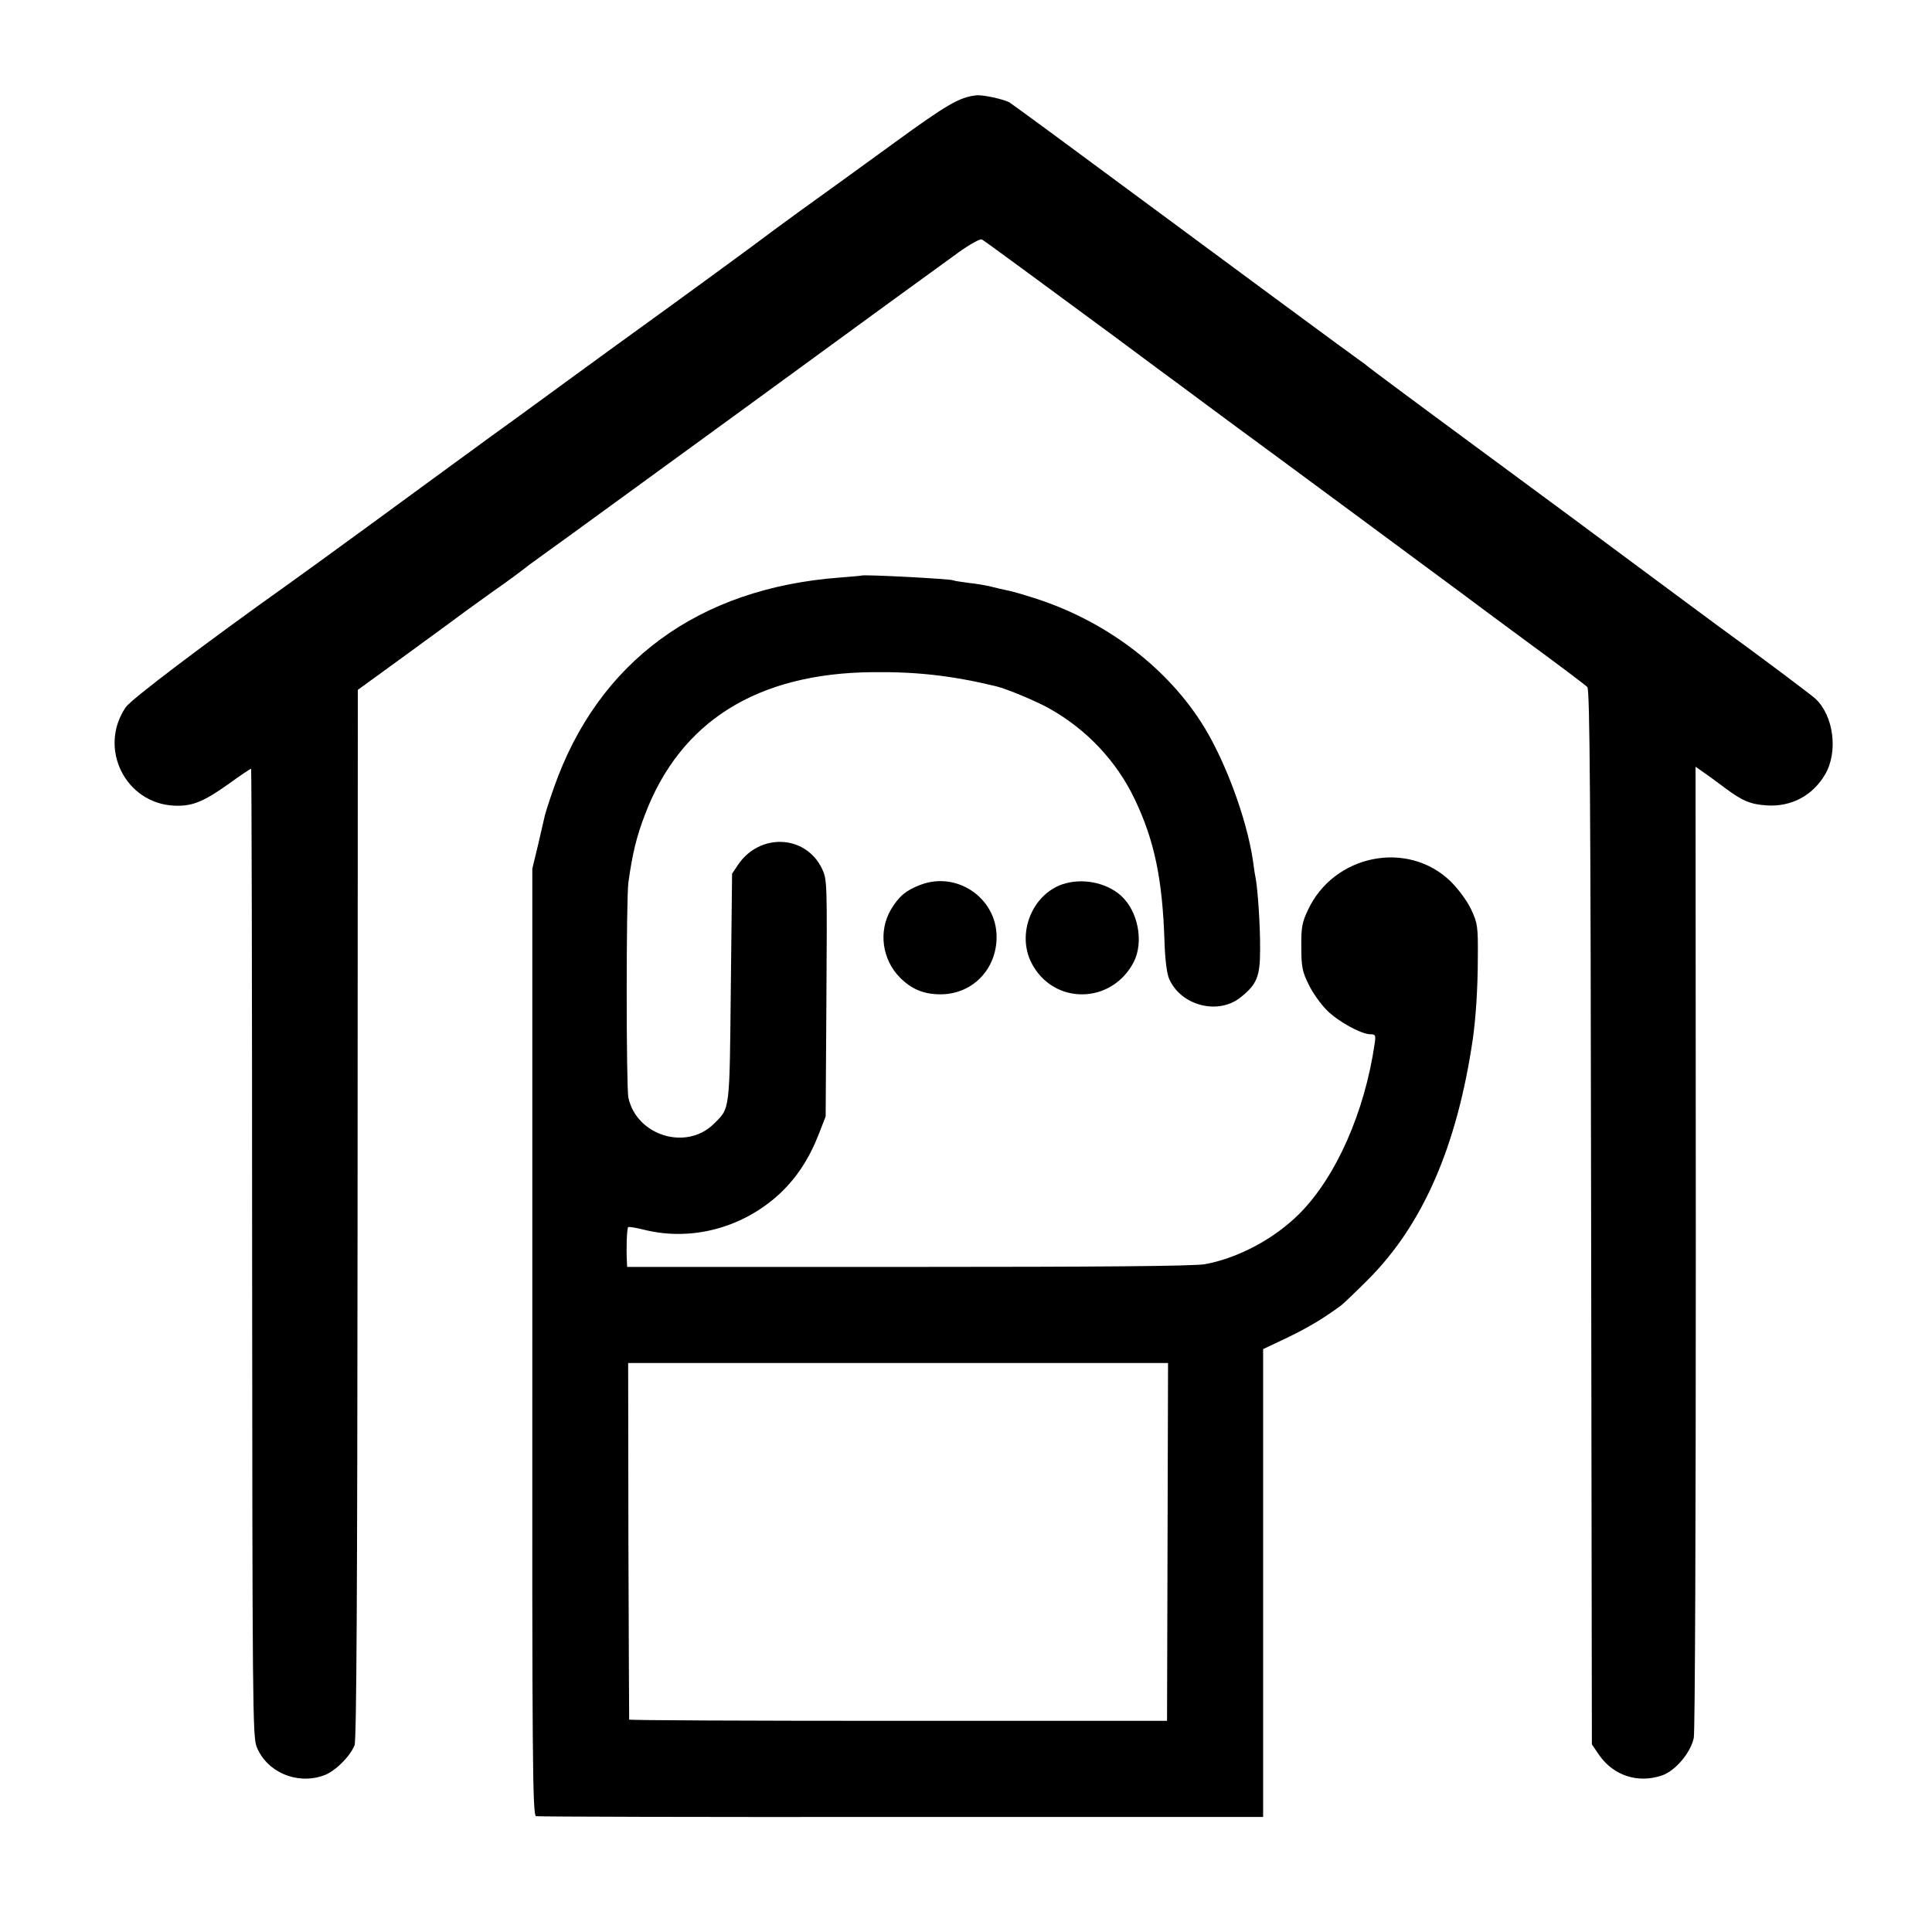
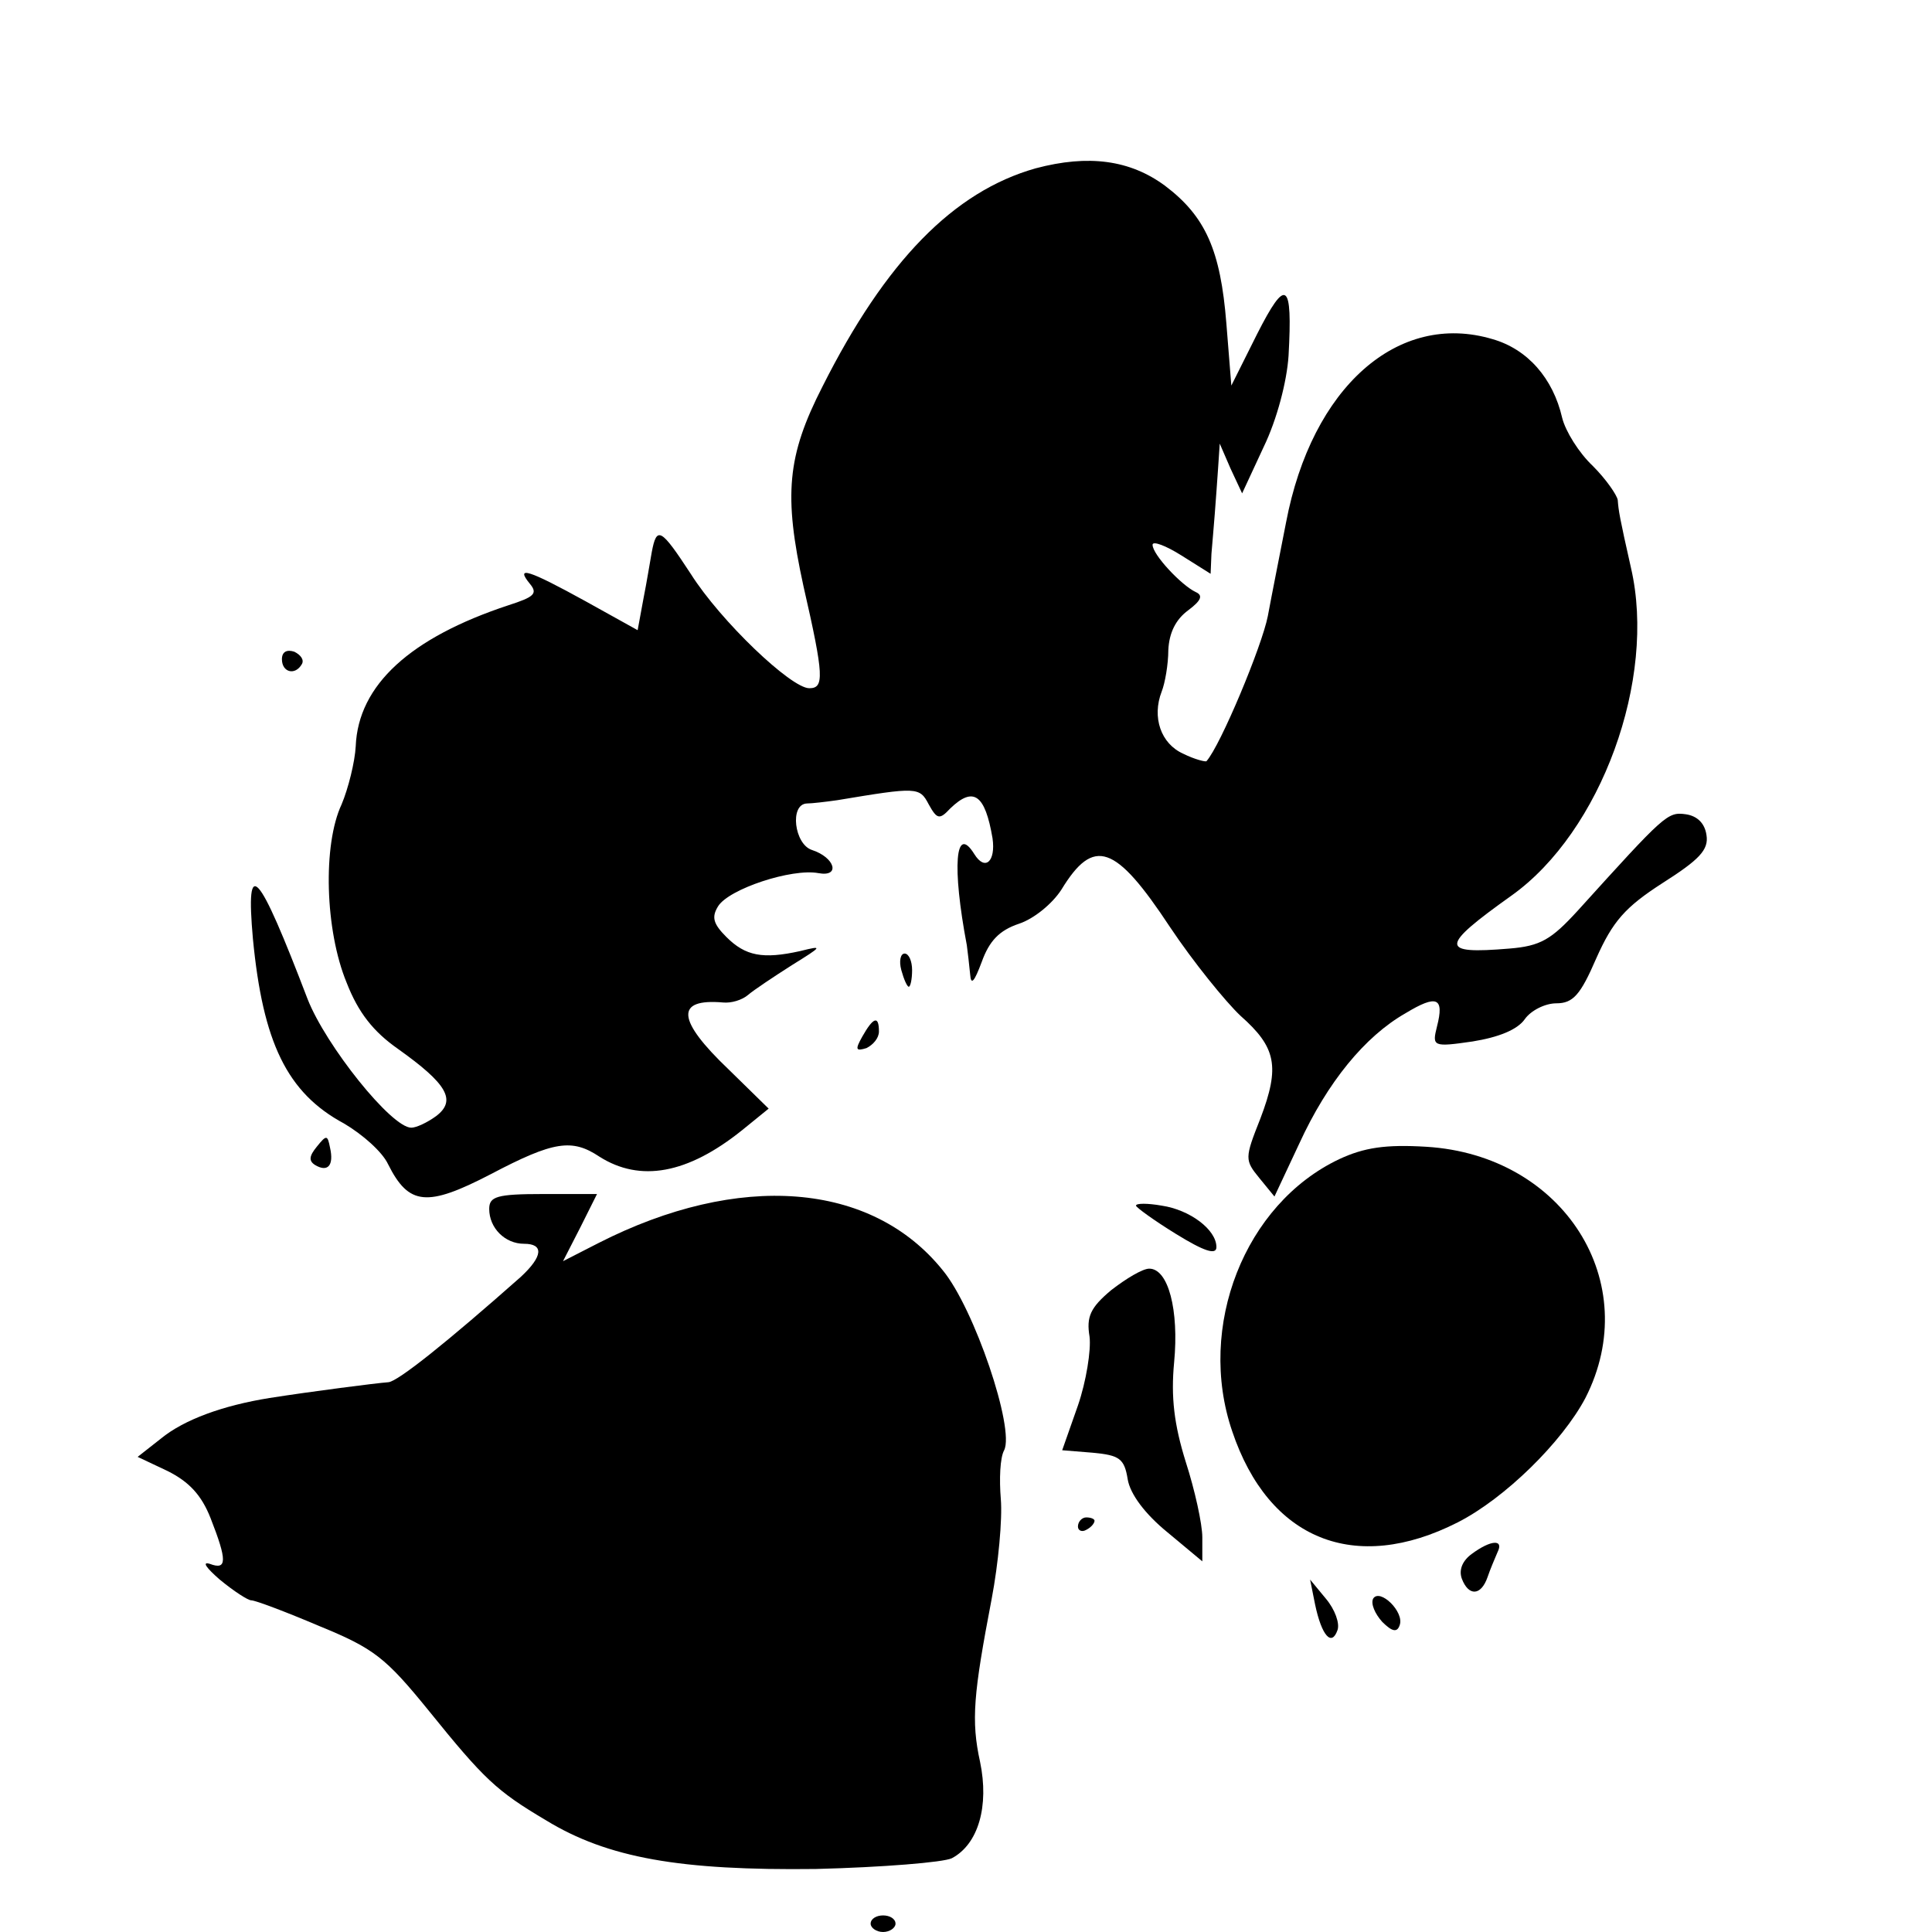
- <svg xmlns="http://www.w3.org/2000/svg" version="1.0" width="764pt" height="764pt" viewBox="0 0 764 764" preserveAspectRatio="xMidYMid meet">
-   <g transform="translate(0,764) scale(0.1,-0.1)" fill="#000000" stroke="none">
-     <path d="M3860 7263 c-67 -8 -114 -35 -331 -193 -129 -94 -295 -214 -369 -267 -74 -54 -137 -100 -140 -103 -5 -5 -398 -292 -486 -355 -23 -16 -153 -111 -289 -210 -135 -99 -274 -200 -308 -224 -34 -25 -102 -75 -152 -111 -107 -79 -574 -420 -645 -470 -330 -235 -621 -455 -643 -487 -110 -162 -1 -381 193 -389 71 -3 116 16 217 88 44 32 83 58 86 58 2 0 4 -861 4 -1912 1 -1793 2 -1916 18 -1956 40 -99 157 -150 262 -114 45 14 106 74 125 120 8 19 11 606 12 2100 l1 2074 201 146 c111 81 212 155 225 165 13 9 60 43 104 75 72 50 118 85 150 110 6 4 82 60 170 123 88 64 387 282 665 484 537 392 733 535 862 628 45 32 85 54 91 50 14 -8 226 -164 527 -386 118 -88 233 -173 255 -189 22 -16 74 -55 116 -86 42 -31 89 -66 104 -77 61 -44 901 -665 910 -672 6 -5 114 -85 240 -178 127 -93 236 -175 242 -182 10 -9 13 -450 15 -2096 l3 -2085 30 -44 c57 -80 152 -111 247 -79 53 18 114 90 126 149 5 27 8 838 8 1943 l-1 1897 30 -21 c16 -11 55 -39 85 -62 71 -53 103 -66 168 -70 96 -6 180 39 229 122 53 90 34 233 -38 300 -19 17 -206 158 -384 287 -11 8 -101 75 -200 148 -341 253 -451 335 -815 603 -201 148 -367 272 -370 275 -3 3 -21 17 -40 30 -29 20 -441 324 -1220 900 -80 59 -151 110 -158 115 -24 13 -106 31 -132 28z" />
-     <path d="M3407 5364 c-1 -1 -40 -4 -87 -8 -558 -42 -954 -332 -1129 -829 -17 -48 -33 -98 -36 -110 -3 -12 -15 -65 -27 -117 l-23 -95 0 -1872 c-1 -1674 1 -1872 15 -1875 8 -2 659 -4 1445 -3 l1430 0 0 925 0 925 97 46 c85 41 147 79 213 128 11 9 58 54 105 101 217 217 352 528 414 950 12 84 20 204 20 325 1 121 -1 134 -26 188 -16 34 -50 80 -81 111 -170 166 -463 107 -565 -113 -23 -48 -27 -70 -26 -146 0 -78 4 -98 29 -148 15 -32 48 -78 72 -102 45 -45 136 -95 173 -95 19 0 21 -4 16 -37 -39 -270 -153 -528 -298 -673 -99 -99 -242 -175 -372 -199 -41 -8 -417 -11 -1173 -11 l-1113 0 -1 23 c-3 51 0 129 5 134 2 3 31 -2 63 -10 189 -47 392 8 538 144 67 64 115 137 154 237 l26 67 3 468 c3 461 3 469 -18 513 -65 133 -245 141 -331 15 l-24 -36 -5 -450 c-5 -492 -3 -476 -66 -538 -108 -109 -306 -49 -339 102 -9 41 -9 790 0 852 16 115 33 184 66 269 140 368 444 558 900 562 175 2 315 -14 489 -56 41 -10 161 -60 210 -88 148 -83 266 -209 337 -358 78 -163 110 -316 118 -565 2 -67 9 -124 18 -145 46 -107 195 -146 284 -73 63 50 76 82 76 187 1 89 -9 239 -18 286 -3 13 -7 42 -10 65 -25 171 -115 412 -209 555 -146 223 -383 398 -656 485 -47 15 -96 29 -110 31 -14 3 -41 9 -60 14 -19 5 -60 12 -90 15 -30 4 -57 8 -60 10 -10 6 -357 24 -363 19z m1210 -3821 l-2 -708 -1062 0 c-585 0 -1064 2 -1065 5 0 3 -2 321 -3 708 l-1 702 1067 0 1068 0 -2 -707z" />
-     <path d="M3640 4141 c-58 -22 -85 -45 -117 -98 -50 -86 -35 -197 36 -269 45 -45 92 -65 156 -66 128 -2 226 97 226 227 0 154 -157 261 -301 206z" />
-     <path d="M4201 4143 c-121 -42 -181 -196 -122 -311 86 -167 316 -165 404 3 41 80 18 202 -51 264 -59 52 -154 70 -231 44z" />
+ <svg xmlns="http://www.w3.org/2000/svg" version="1.0" width="233pt" height="233pt" viewBox="0 0 233 233" preserveAspectRatio="xMidYMid meet">
+   <g transform="translate(0,233) scale(0.1,-0.1)" fill="#000000" stroke="none">
+     <path d="M1249 2127 c-99 -28 -181 -112 -257 -263 -43 -84 -47 -131 -23 -241 25 -109 25 -123 7 -123 -22 0 -107 81 -143 138 -36 55 -41 58 -47 26 -2 -11 -6 -36 -10 -56 l-7 -38 -63 35 c-69 38 -85 43 -67 21 10 -12 5 -16 -26 -26 -118 -39 -181 -96 -184 -170 -1 -19 -9 -51 -17 -70 -23 -49 -20 -152 6 -215 14 -36 32 -59 62 -80 59 -42 71 -62 46 -81 -11 -8 -24 -14 -30 -14 -24 0 -103 99 -125 155 -60 157 -75 174 -66 73 12 -125 41 -186 110 -223 22 -13 46 -34 53 -49 25 -50 47 -52 124 -12 76 40 98 43 131 21 49 -31 106 -21 172 32 l32 26 -48 47 c-63 60 -65 86 -7 81 10 -1 23 3 30 9 7 6 31 22 53 36 37 23 38 24 10 17 -45 -10 -66 -6 -89 17 -16 16 -18 24 -10 37 13 21 89 46 121 40 27 -5 20 19 -8 28 -21 7 -27 55 -6 56 6 0 23 2 37 4 96 16 99 16 110 -5 10 -18 13 -19 26 -5 28 27 42 17 51 -36 4 -28 -9 -40 -22 -19 -23 37 -27 -15 -9 -110 1 -8 3 -24 4 -35 1 -14 5 -9 14 15 9 25 21 38 45 46 18 6 40 24 51 41 39 64 65 55 131 -45 28 -42 67 -90 85 -107 43 -38 48 -61 24 -124 -19 -48 -19 -50 -1 -72 l18 -22 30 64 c34 74 79 129 128 157 38 23 47 19 38 -16 -6 -24 -5 -25 43 -18 31 5 54 14 63 27 7 10 24 19 38 19 20 0 29 10 48 54 20 45 35 62 80 91 44 28 56 40 53 58 -2 14 -11 23 -25 25 -22 3 -25 0 -130 -116 -32 -35 -45 -43 -83 -46 -84 -7 -84 2 3 64 108 77 175 261 144 395 -14 62 -15 69 -16 82 -1 6 -14 25 -30 41 -17 16 -33 42 -37 58 -11 48 -42 83 -84 95 -114 34 -218 -58 -249 -221 -7 -36 -17 -86 -22 -113 -7 -36 -57 -156 -74 -175 -1 -1 -14 2 -28 9 -27 12 -38 44 -26 75 4 10 8 33 8 50 1 21 9 37 24 48 16 12 18 18 9 22 -17 8 -52 45 -52 57 0 5 16 -1 35 -13 l35 -22 1 24 c1 13 3 34 4 48 1 14 3 39 4 55 l2 30 13 -30 14 -30 26 56 c16 33 28 79 30 110 5 90 -3 95 -38 26 l-31 -62 -6 75 c-7 88 -25 129 -74 166 -42 31 -92 38 -156 21z" />
+     <path d="M340 1535 c0 -16 16 -20 24 -6 3 5 -1 11 -9 15 -9 3 -15 0 -15 -9z" />
+     <path d="M1087 1160 c3 -11 7 -20 9 -20 2 0 4 9 4 20 0 11 -4 20 -9 20 -5 0 -7 -9 -4 -20z" />
+     <path d="M1040 1080 c-9 -16 -8 -18 5 -14 8 4 15 12 15 20 0 20 -7 17 -20 -6z" />
+     <path d="M382 947 c-9 -11 -10 -17 -2 -22 15 -9 23 -1 18 21 -3 15 -4 16 -16 1z" />
+     <path d="M1615 932 c-114 -54 -172 -202 -129 -328 44 -131 148 -173 272 -110 57 29 126 97 154 150 71 139 -26 293 -192 303 -49 3 -75 -1 -105 -15z" />
+     <path d="M590 872 c0 -23 19 -42 42 -42 24 0 23 -15 -4 -40 -87 -77 -149 -127 -160 -127 -14 -1 -92 -11 -143 -19 -56 -9 -103 -26 -131 -49 l-28 -22 36 -17 c26 -13 41 -29 52 -57 20 -51 20 -63 -1 -55 -10 3 -4 -5 12 -19 17 -14 34 -25 38 -25 5 0 42 -14 82 -31 66 -27 80 -38 132 -102 67 -83 82 -97 141 -132 75 -46 163 -61 326 -59 80 2 154 8 164 13 32 17 45 63 34 116 -11 50 -8 82 14 197 8 42 13 96 11 120 -2 24 -1 50 4 59 13 26 -36 171 -74 217 -86 107 -246 119 -415 33 l-43 -22 21 41 20 40 -65 0 c-56 0 -65 -3 -65 -18z" />
+     <path d="M1370 876 c0 -2 22 -18 48 -34 34 -21 49 -26 49 -16 0 21 -32 45 -66 50 -17 3 -31 3 -31 0z" />
+     <path d="M1340 774 c-25 -21 -30 -32 -26 -56 2 -16 -4 -54 -14 -83 l-19 -54 37 -3 c32 -3 38 -7 42 -32 3 -18 21 -42 48 -64 l42 -35 0 29 c0 16 -9 57 -20 91 -14 45 -18 78 -14 120 6 63 -7 113 -30 113 -8 0 -28 -12 -46 -26z" />
+     <path d="M1300 489 c0 -5 5 -7 10 -4 6 3 10 8 10 11 0 2 -4 4 -10 4 -5 0 -10 -5 -10 -11z" />
+     <path d="M1775 456 c-11 -8 -16 -19 -12 -30 8 -21 23 -21 31 2 3 9 9 23 12 30 8 16 -8 15 -31 -2z" />
+     <path d="M1586 395 c8 -38 20 -51 27 -31 3 8 -3 25 -14 38 l-19 23 6 -30z" />
+     <path d="M1656 402 c-3 -6 2 -18 11 -28 12 -12 18 -13 21 -4 6 16 -24 45 -32 32z" />
+     <path d="M1050 10 c0 -5 7 -10 15 -10 8 0 15 5 15 10 0 6 -7 10 -15 10 -8 0 -15 -4 -15 -10z" />
  </g>
</svg>
